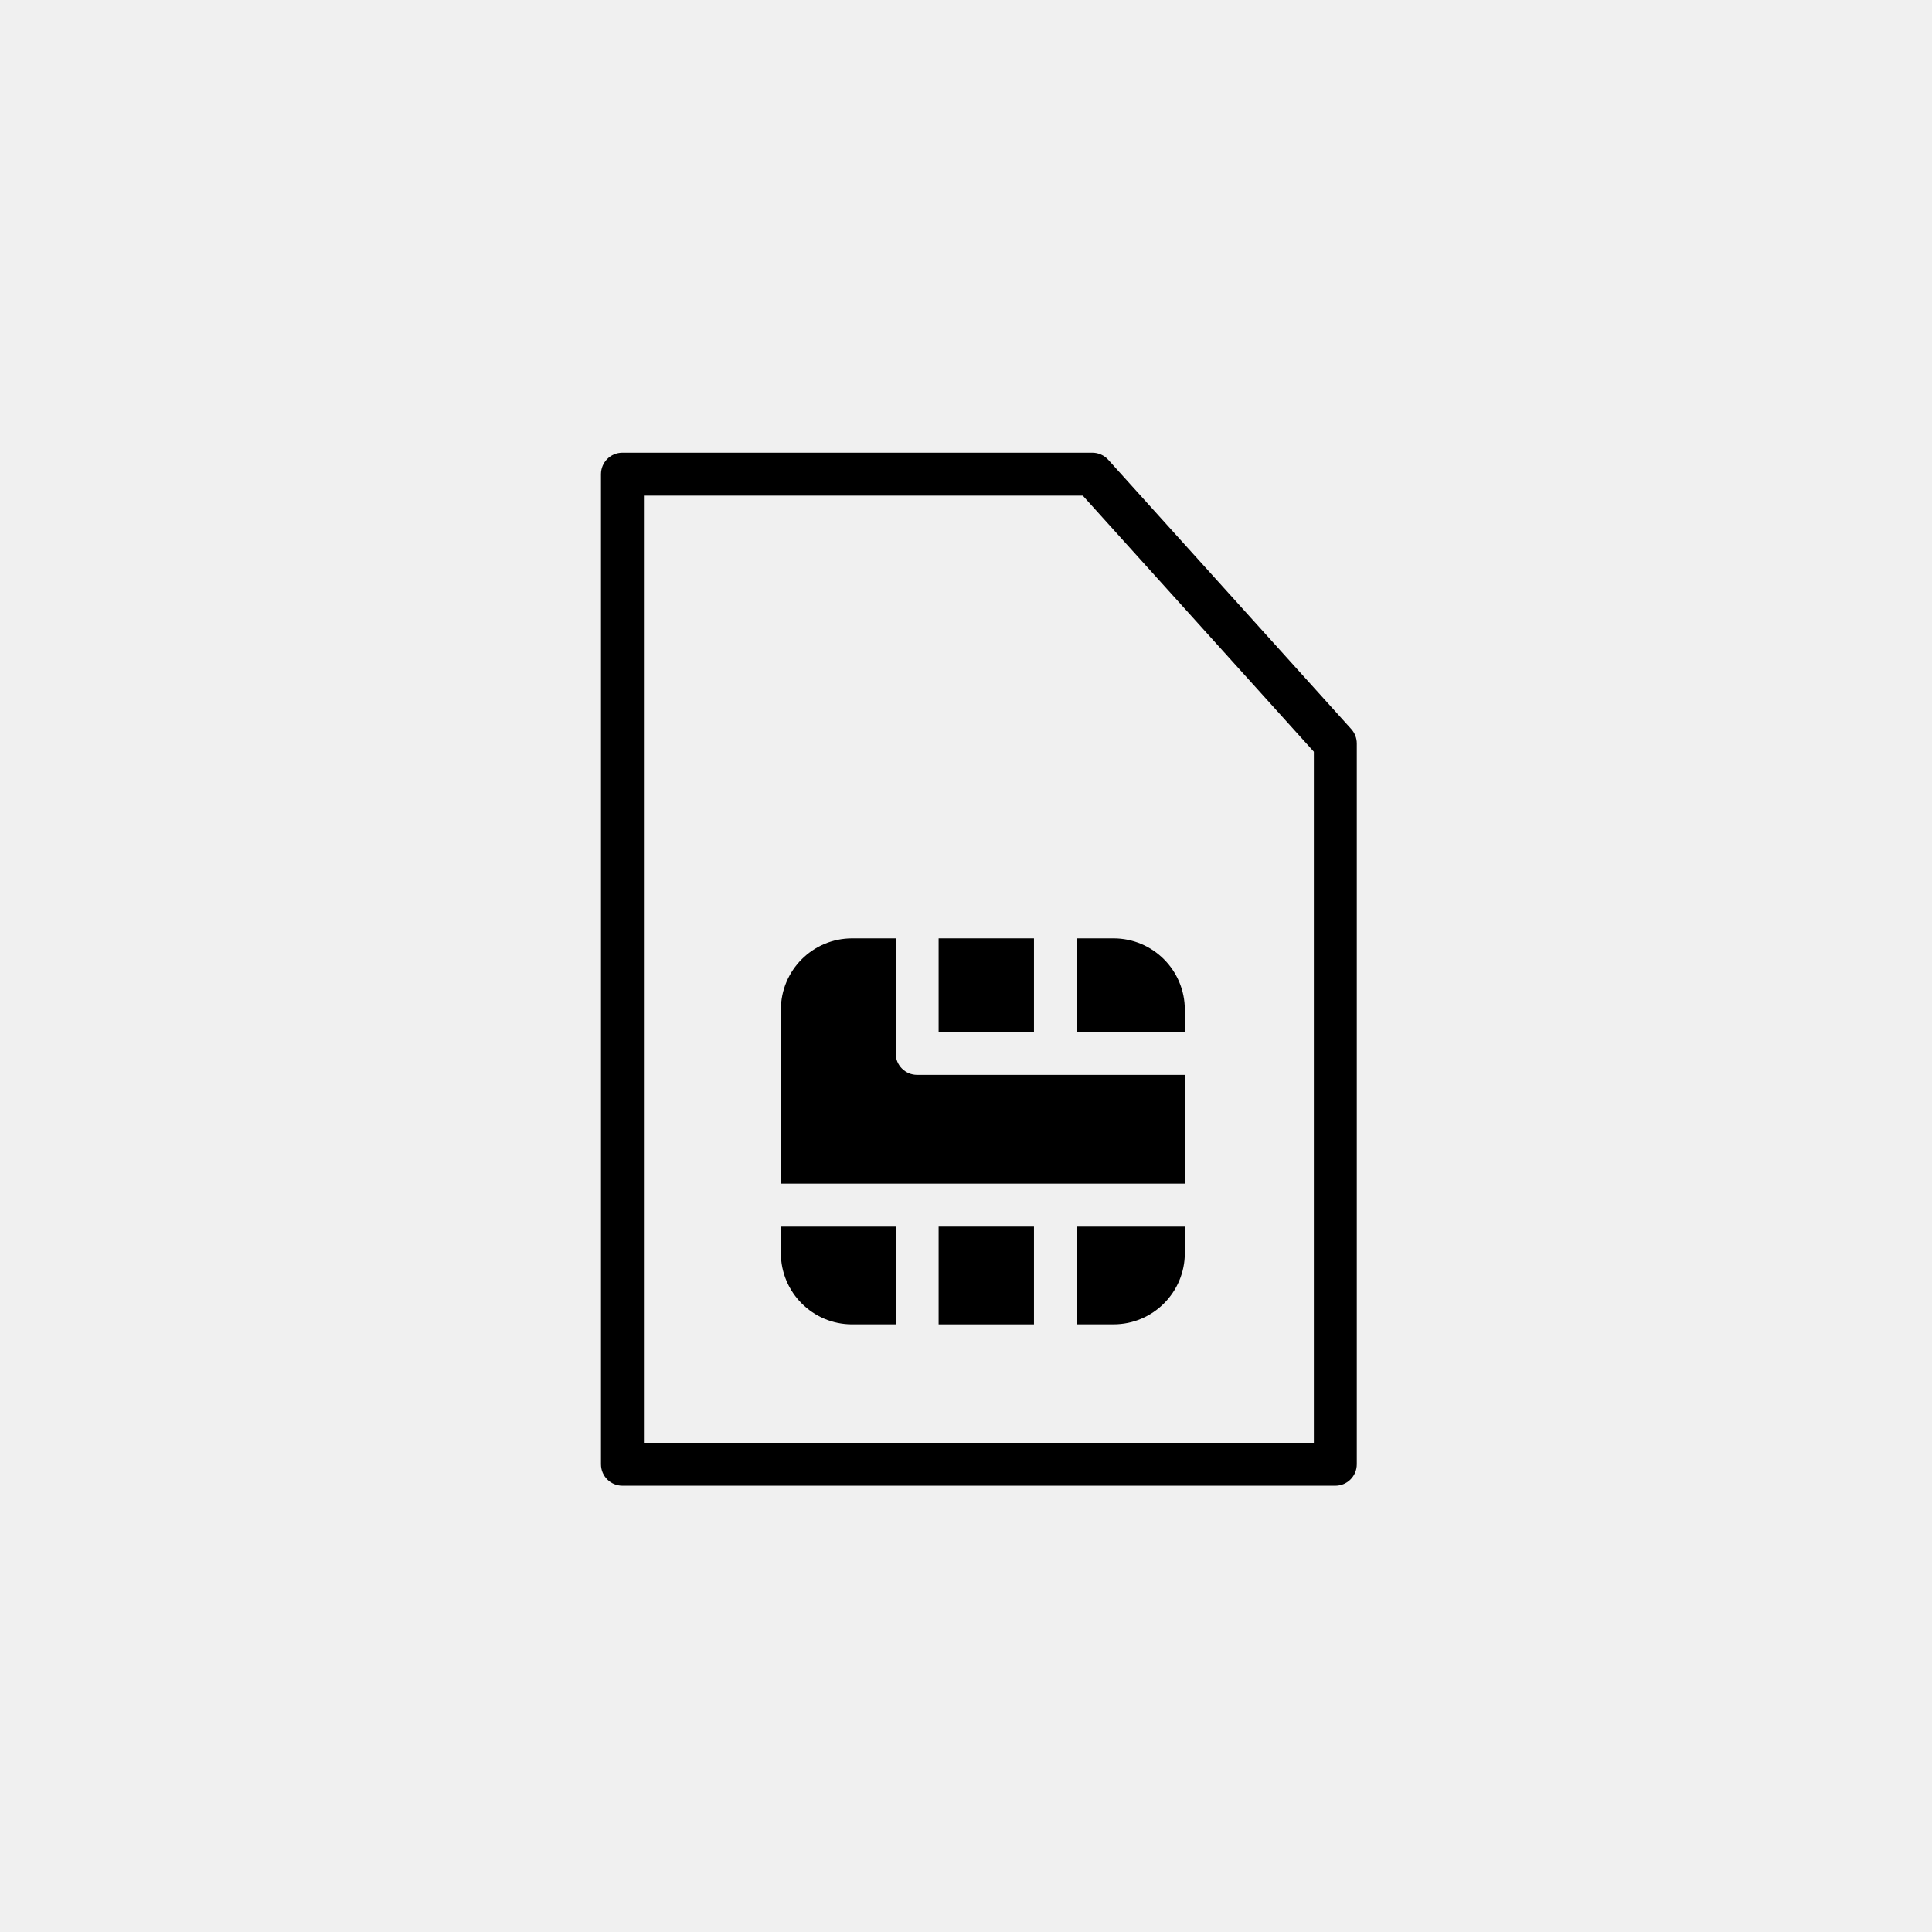
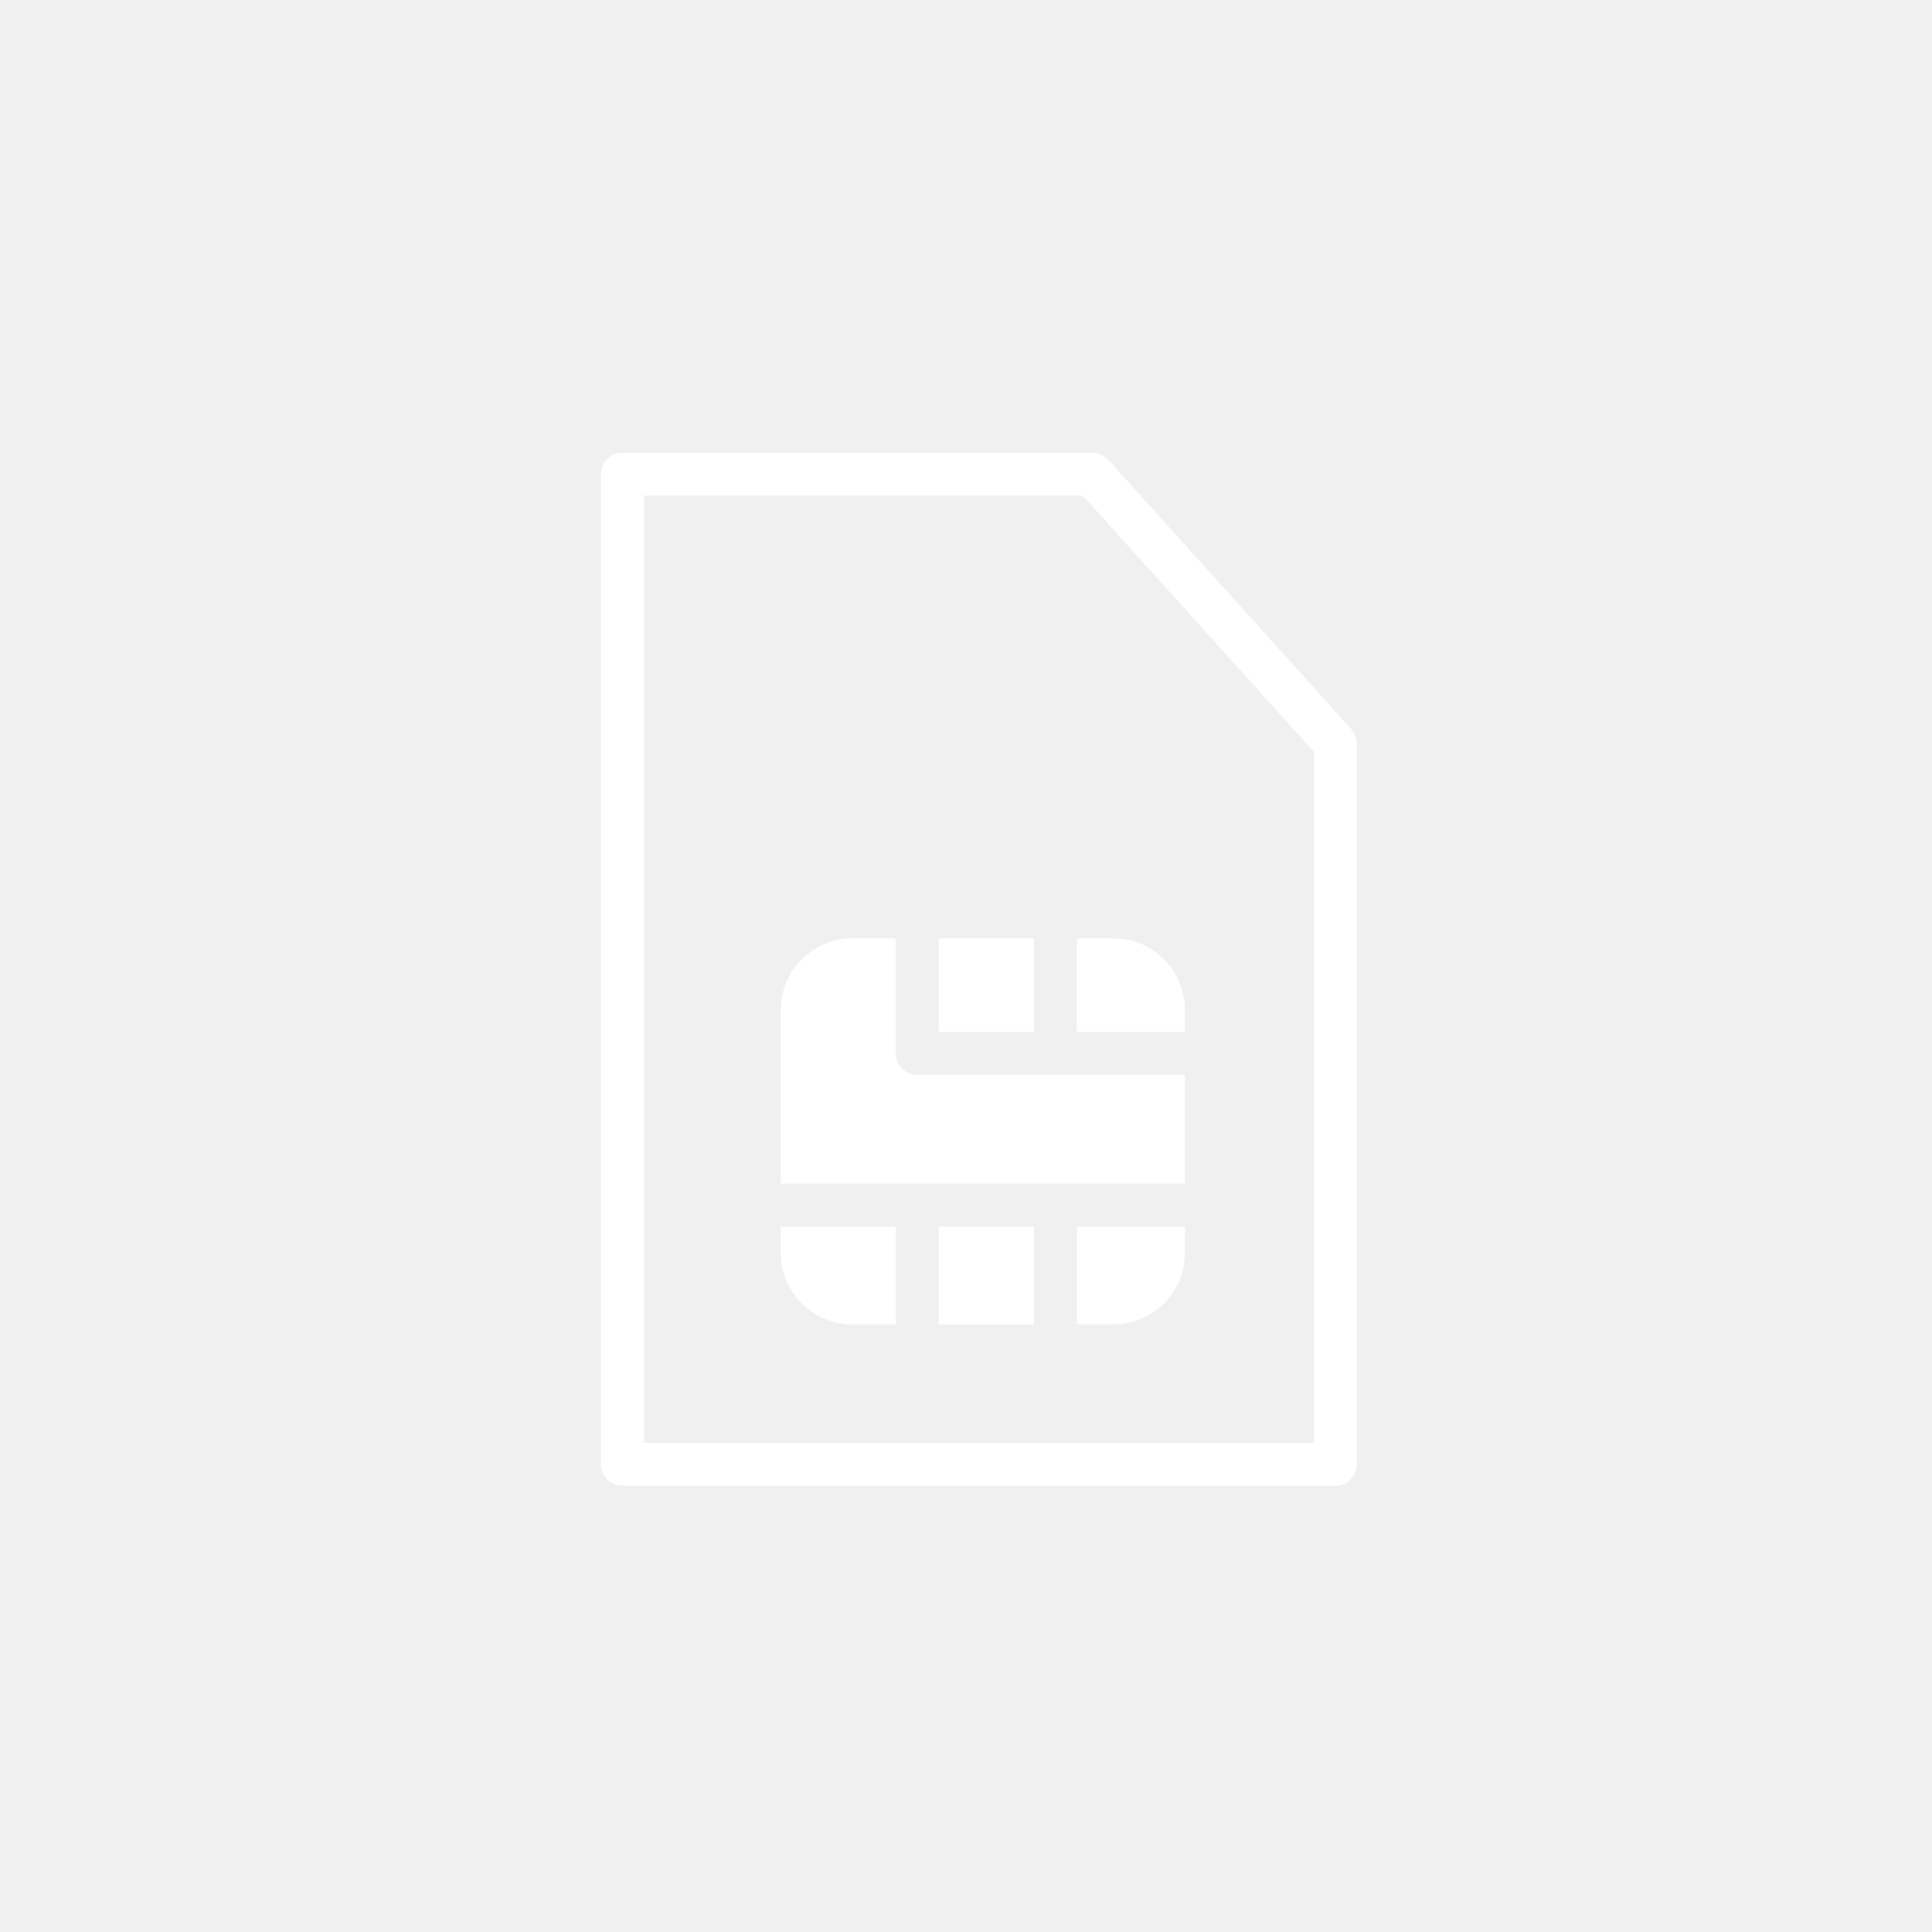
<svg xmlns="http://www.w3.org/2000/svg" version="1.1" id="Layer_1" x="0px" y="0px" width="225px" height="225px" viewBox="0 0 225 225" enable-background="new 0 0 225 225" xml:space="preserve">
-   <path fill="#000000" d="M155.512,173.029H72.489c-1.381,0-2.5-1.119-2.5-2.5V55.22c0-1.381,1.119-2.5,2.5-2.5h54.721  c0.708,0,1.382,0.3,1.856,0.825l28.302,31.362c0.414,0.459,0.644,1.056,0.644,1.675v83.947  C158.012,171.91,156.893,173.029,155.512,173.029z M74.989,168.029h78.022V87.544L126.1,57.72h-51.11V168.029z" />
+   <path fill="#ffffff" d="M155.512,173.029H72.489c-1.381,0-2.5-1.119-2.5-2.5V55.22c0-1.381,1.119-2.5,2.5-2.5h54.721  c0.708,0,1.382,0.3,1.856,0.825l28.302,31.362c0.414,0.459,0.644,1.056,0.644,1.675v83.947  C158.012,171.91,156.893,173.029,155.512,173.029z M74.989,168.029h78.022V87.544L126.1,57.72h-51.11V168.029z" />
  <g>
-     <rect x="109.311" y="142.852" fill="#000000" width="11.106" height="11.381" />
-     <path fill="#000000" d="M137.984,120.178v-2.594c0-4.586-3.719-8.301-8.303-8.301h-4.266v10.895H137.984z" />
-     <rect x="109.311" y="109.283" fill="#000000" width="11.106" height="10.895" />
-     <path fill="#000000" d="M104.311,122.678v-13.395h-5.07c-4.585,0-8.302,3.715-8.302,8.301v20.268h47.045v-12.674h-31.173   C105.43,125.178,104.311,124.059,104.311,122.678z" />
-     <path fill="#000000" d="M125.417,154.23h4.265c4.586,0,8.303-3.717,8.303-8.302v-3.077h-12.566L125.417,154.23L125.417,154.23z" />
-     <path fill="#000000" d="M90.938,145.93c0,4.586,3.717,8.303,8.302,8.303h5.07v-11.381H90.938V145.93z" />
+     <rect x="109.311" y="142.852" fill="#ffffff" width="11.106" height="11.381" />
+     <path fill="#ffffff" d="M137.984,120.178v-2.594c0-4.586-3.719-8.301-8.303-8.301h-4.266v10.895H137.984z" />
+     <rect x="109.311" y="109.283" fill="#ffffff" width="11.106" height="10.895" />
+     <path fill="#ffffff" d="M104.311,122.678v-13.395h-5.07c-4.585,0-8.302,3.715-8.302,8.301v20.268h47.045v-12.674h-31.173   C105.43,125.178,104.311,124.059,104.311,122.678z" />
+     <path fill="#ffffff" d="M125.417,154.23h4.265c4.586,0,8.303-3.717,8.303-8.302v-3.077h-12.566L125.417,154.23L125.417,154.23z" />
+     <path fill="#ffffff" d="M90.938,145.93c0,4.586,3.717,8.303,8.302,8.303h5.07v-11.381H90.938V145.93z" />
  </g>
</svg>
